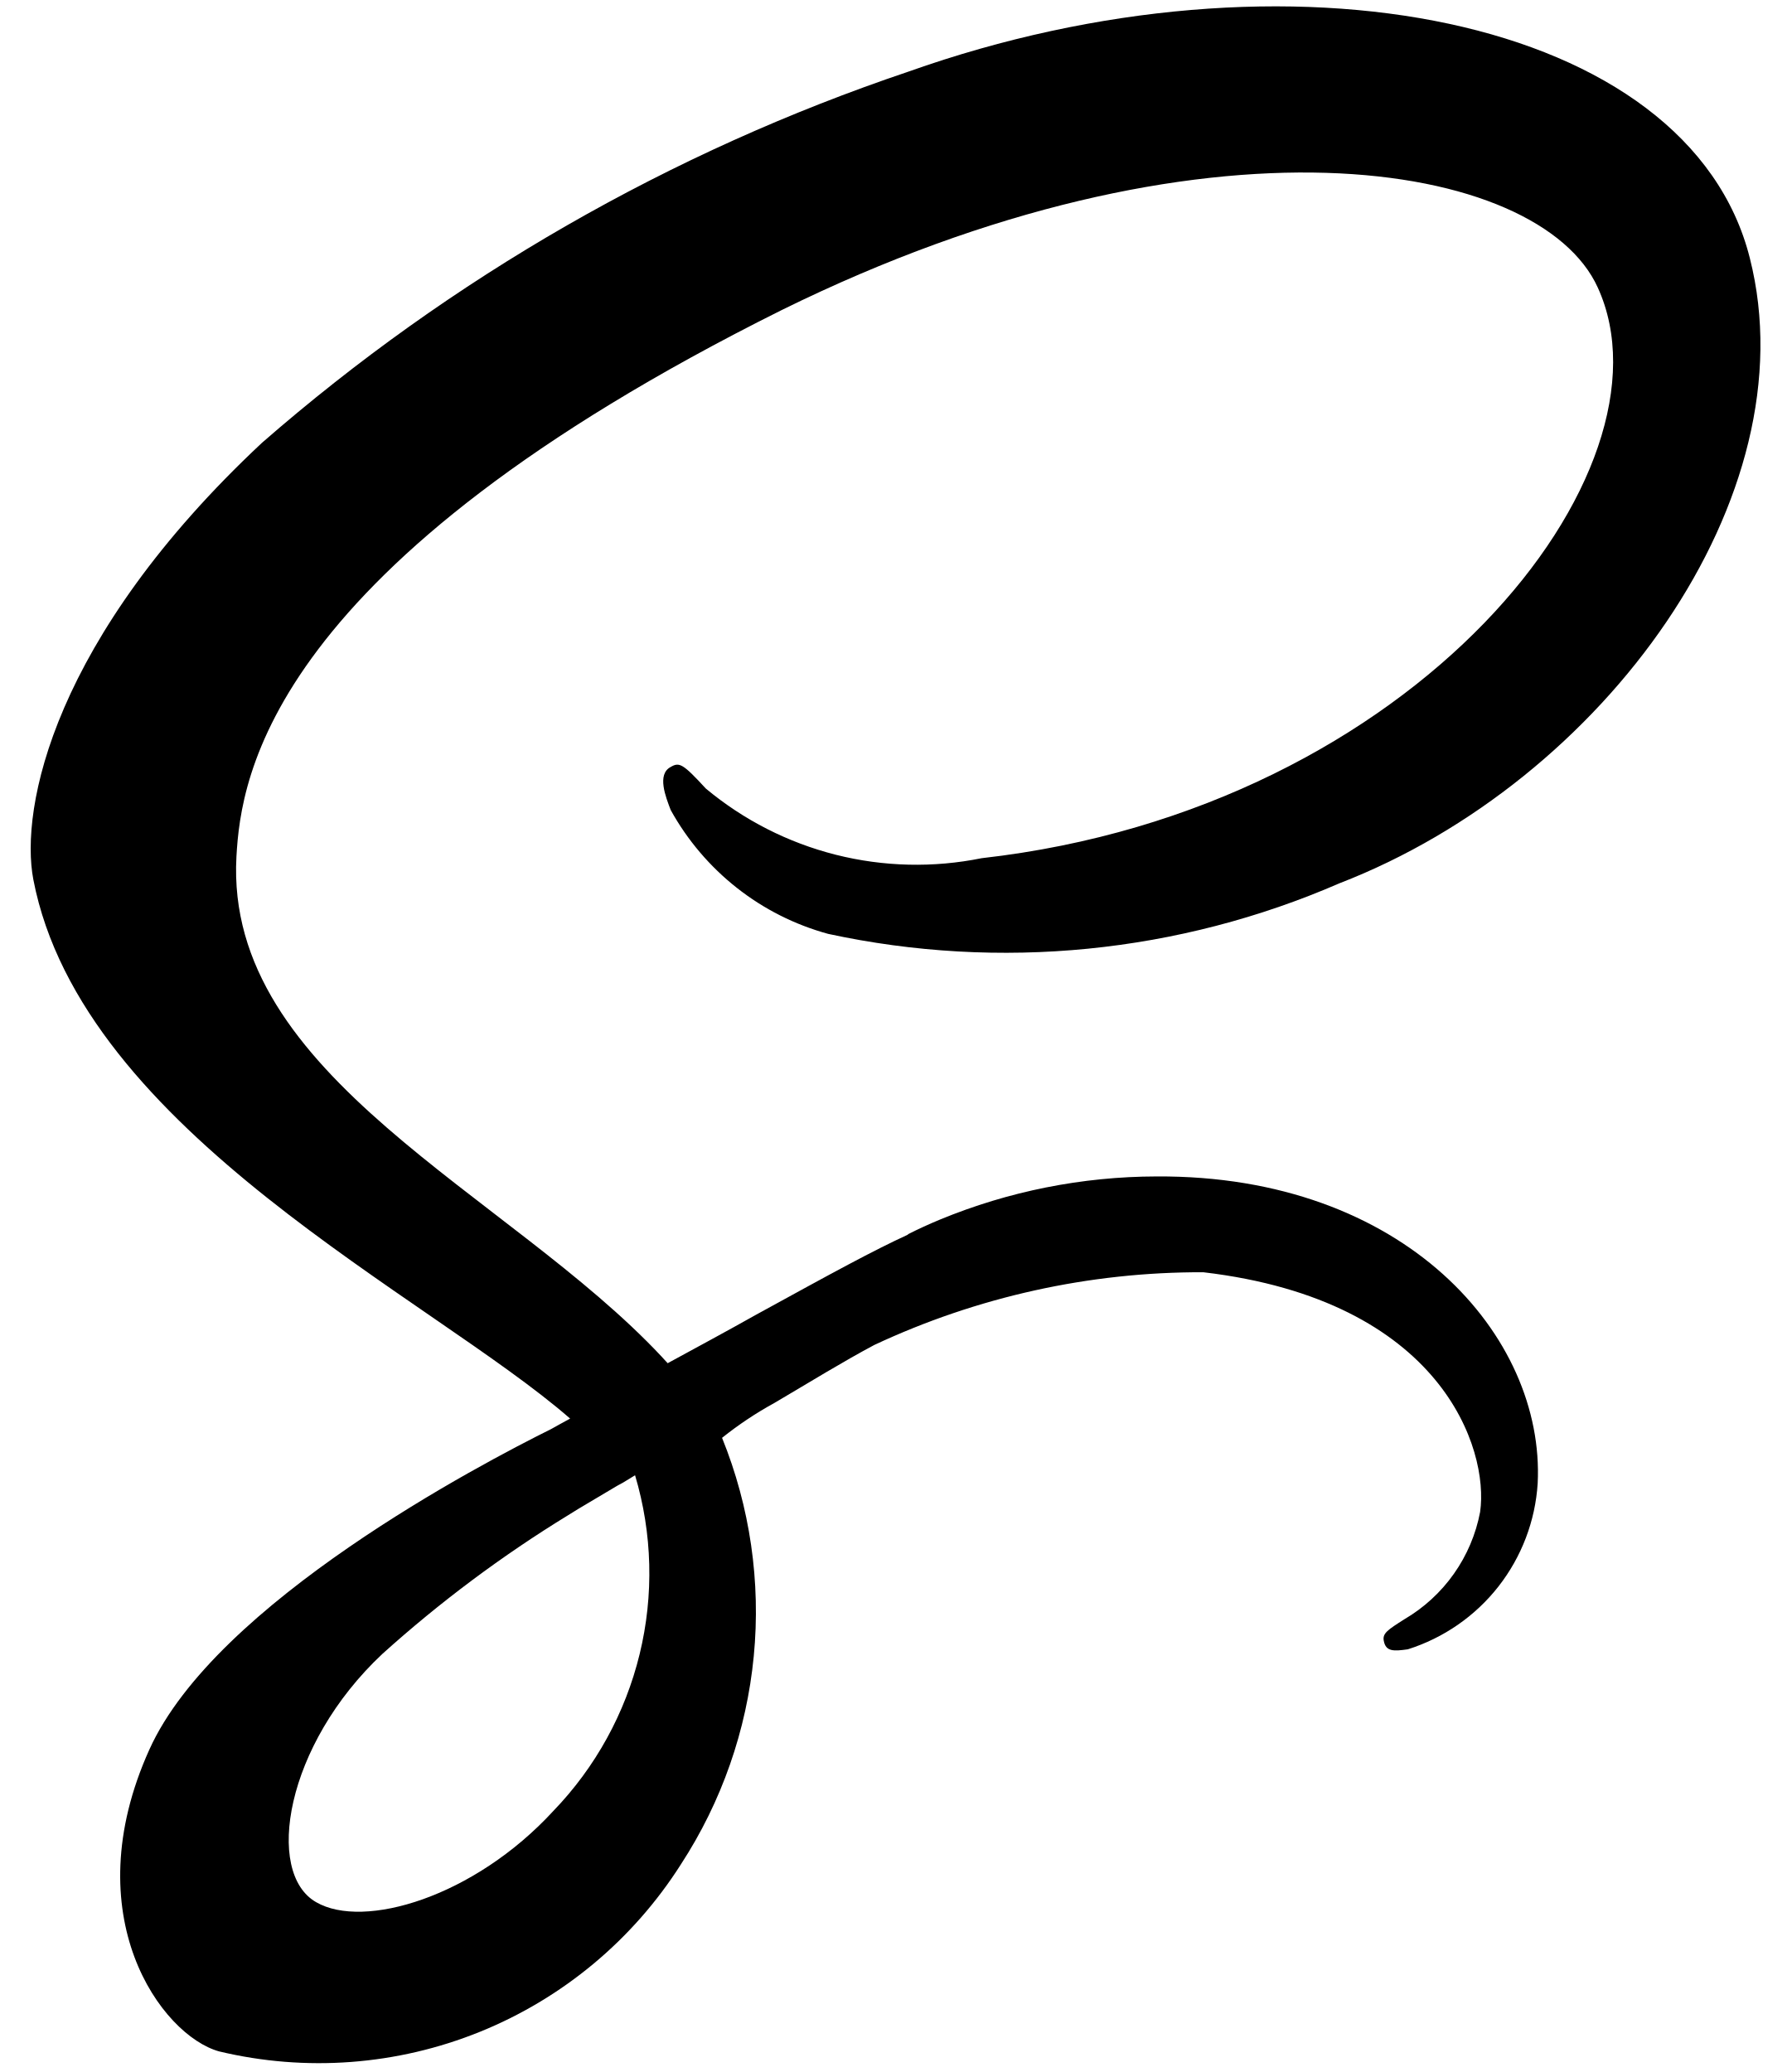
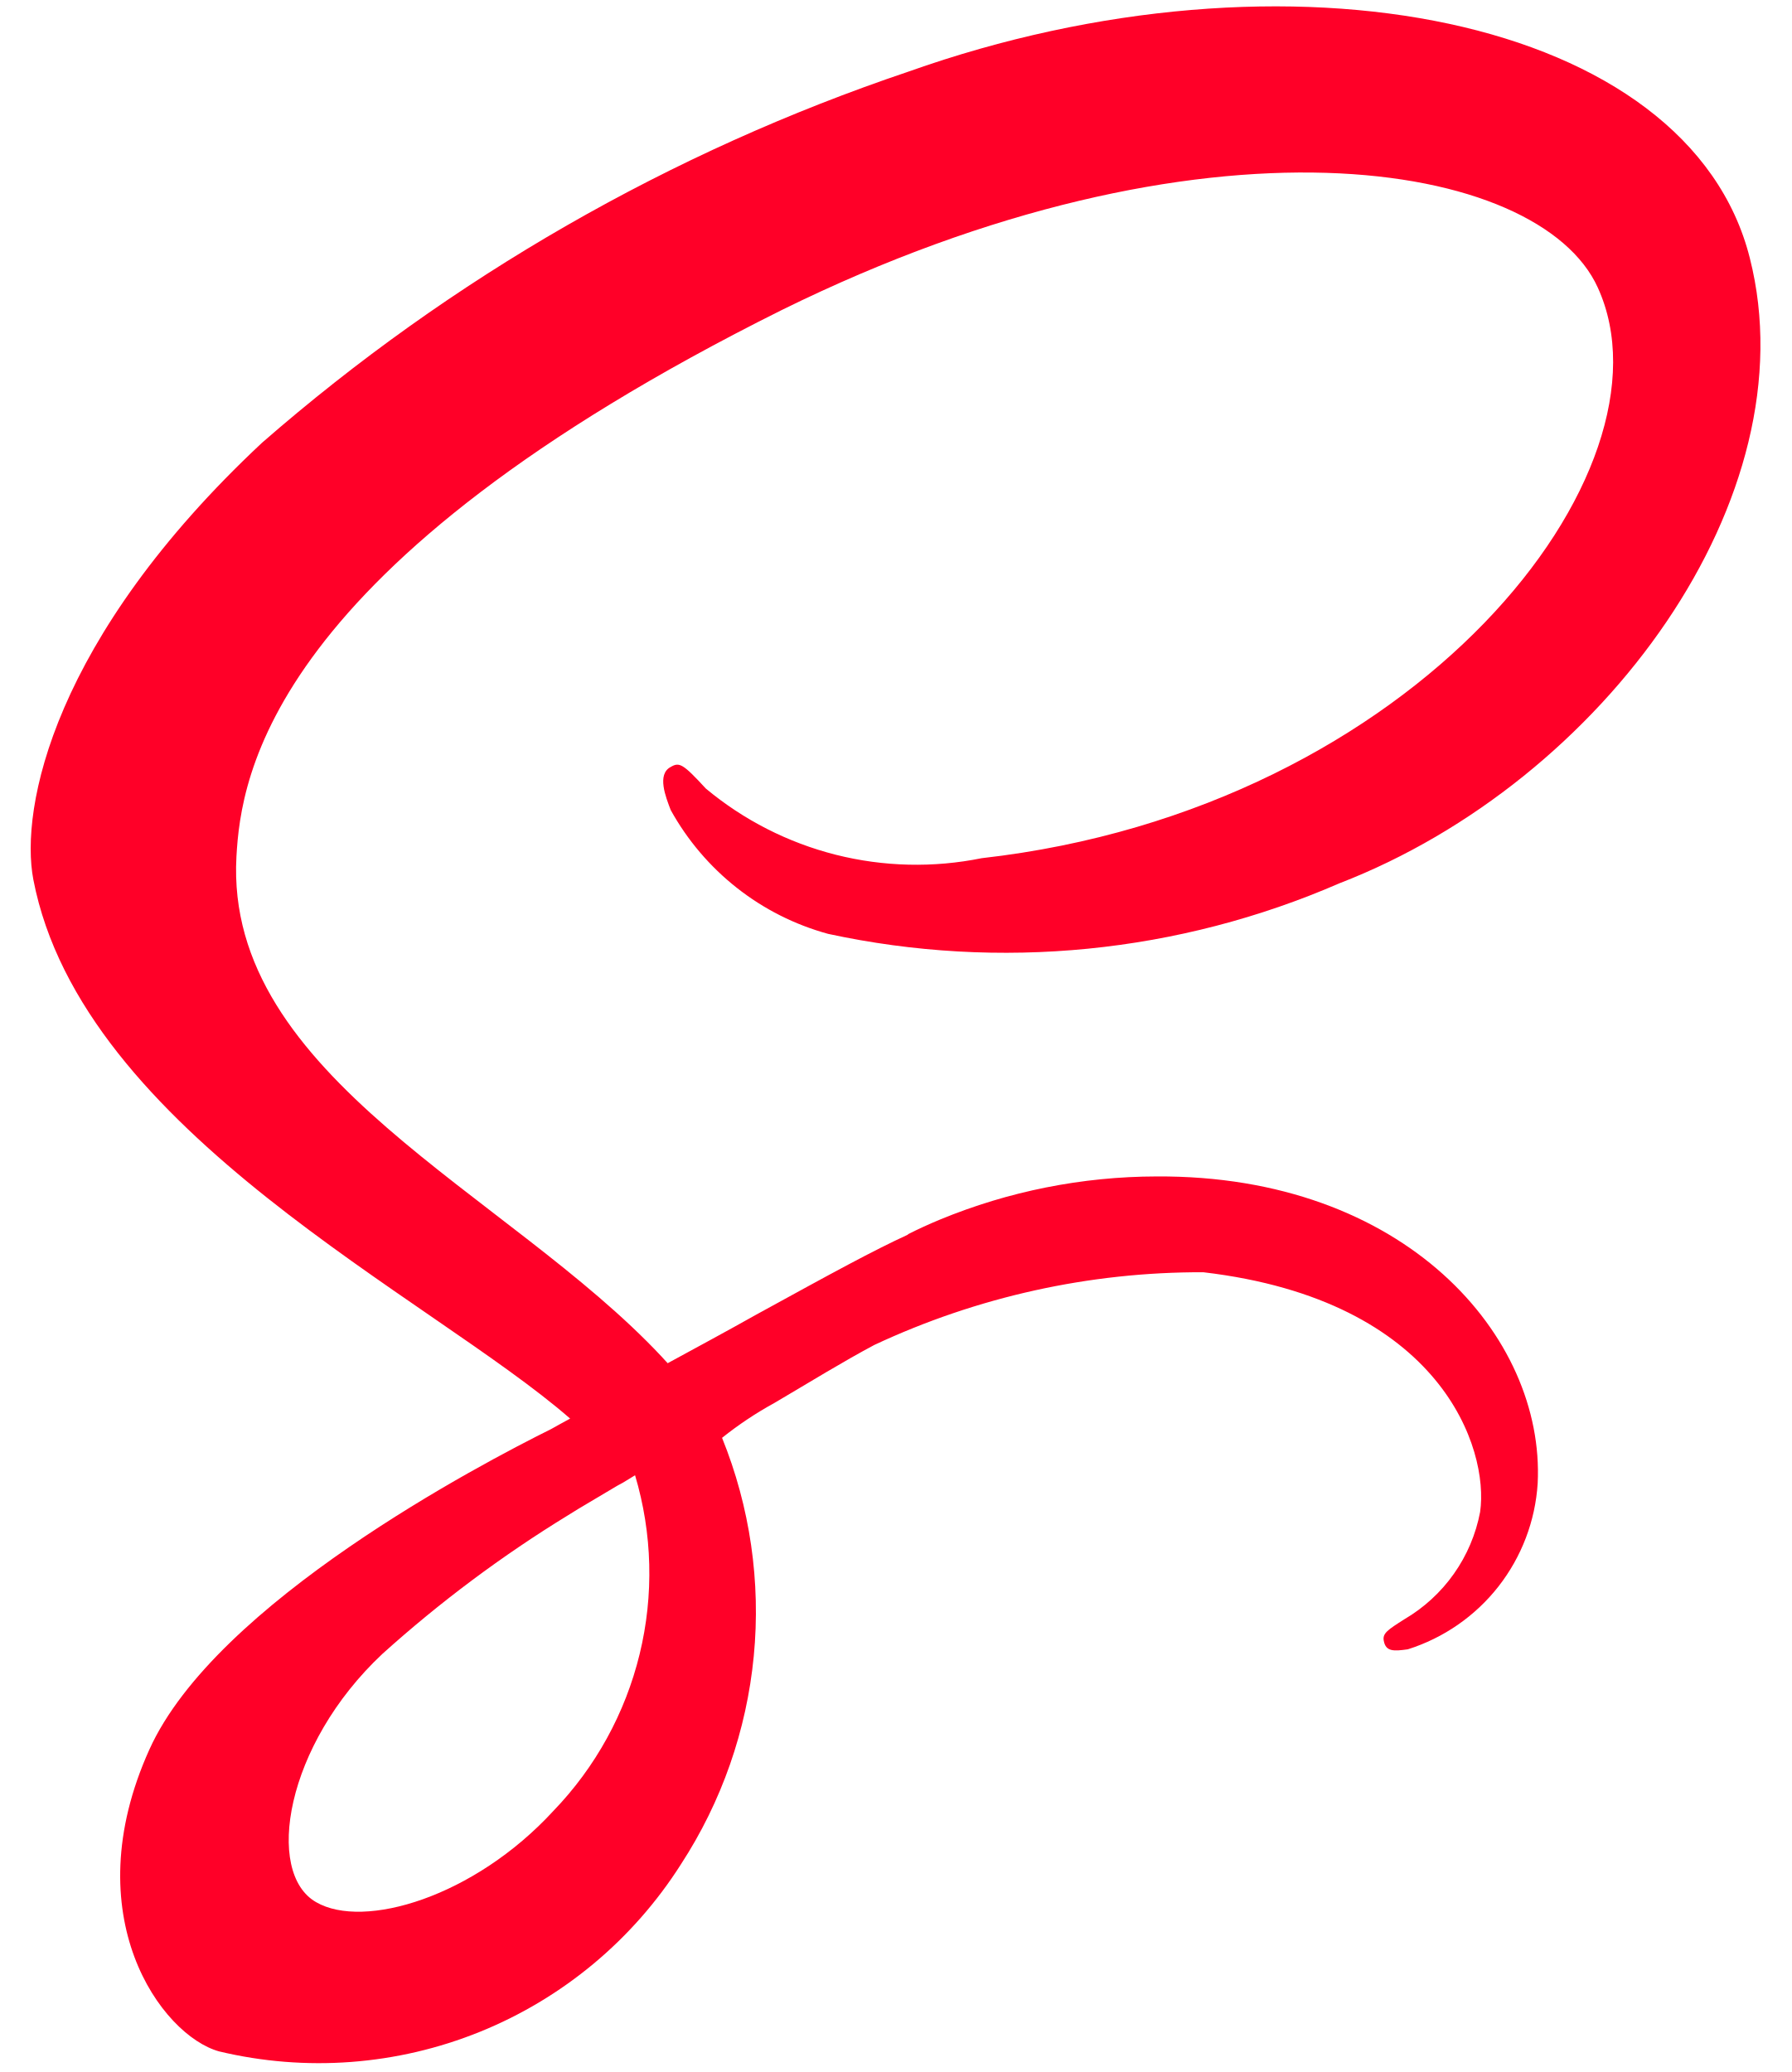
<svg xmlns="http://www.w3.org/2000/svg" width="51" height="59" viewBox="0 0 51 59" fill="none">
-   <path d="M25.858 35.153C24.851 35.616 23.747 36.219 21.538 37.431C20.701 37.902 19.826 38.373 19.011 38.817C18.955 38.761 18.896 38.69 18.84 38.631C14.47 33.962 6.388 30.664 6.732 24.393C6.859 22.109 7.644 16.113 22.253 8.831C34.275 2.905 43.841 4.547 45.493 8.188C47.867 13.378 40.365 23.037 27.95 24.437C26.575 24.716 25.156 24.682 23.797 24.339C22.437 23.995 21.173 23.351 20.096 22.453C19.439 21.738 19.34 21.697 19.097 21.839C18.697 22.048 18.955 22.695 19.097 23.066C19.571 23.923 20.212 24.677 20.982 25.283C21.751 25.889 22.635 26.334 23.58 26.592C28.466 27.648 33.56 27.143 38.144 25.149C45.669 22.237 51.544 14.14 49.823 7.352C48.096 0.47 36.672 -1.799 25.864 2.04C19.096 4.321 12.842 7.912 7.46 12.608C1.506 18.177 0.563 23.018 0.949 25.044C2.335 32.241 12.255 36.925 16.233 40.394C16.024 40.509 15.848 40.603 15.691 40.693C13.706 41.679 6.139 45.635 4.253 49.818C2.111 54.558 4.596 57.956 6.237 58.413C8.711 59.005 11.308 58.81 13.666 57.855C16.023 56.901 18.024 55.233 19.388 53.086C20.547 51.306 21.258 49.272 21.462 47.158C21.666 45.043 21.356 42.911 20.559 40.942C21.029 40.567 21.53 40.233 22.058 39.944C23.071 39.345 24.036 38.754 24.893 38.298C27.825 36.925 31.024 36.217 34.262 36.227C41.059 37.027 42.401 41.267 42.143 43.053C42.023 43.687 41.768 44.287 41.396 44.814C41.024 45.341 40.543 45.782 39.987 46.108C39.516 46.407 39.358 46.508 39.4 46.721C39.457 47.035 39.685 47.02 40.085 46.964C41.106 46.641 42.006 46.017 42.666 45.174C43.325 44.33 43.715 43.307 43.782 42.238C43.992 38.051 39.999 33.457 32.931 33.499C30.814 33.503 28.719 33.92 26.762 34.728C26.448 34.858 26.143 34.998 25.848 35.147L25.858 35.153ZM15.756 51.566C13.498 54.022 10.358 54.95 9.001 54.164C7.536 53.327 8.116 49.694 10.886 47.096C12.526 45.618 14.299 44.294 16.183 43.141C16.511 42.931 16.997 42.655 17.581 42.303L17.738 42.218L18.082 42.008C18.576 43.664 18.621 45.422 18.212 47.102C17.803 48.781 16.956 50.322 15.756 51.566Z" fill="black" />
+   <path d="M25.858 35.153C24.851 35.616 23.747 36.219 21.538 37.431C20.701 37.902 19.826 38.373 19.011 38.817C18.955 38.761 18.896 38.69 18.84 38.631C14.47 33.962 6.388 30.664 6.732 24.393C6.859 22.109 7.644 16.113 22.253 8.831C34.275 2.905 43.841 4.547 45.493 8.188C47.867 13.378 40.365 23.037 27.95 24.437C26.575 24.716 25.156 24.682 23.797 24.339C22.437 23.995 21.173 23.351 20.096 22.453C19.439 21.738 19.34 21.697 19.097 21.839C18.697 22.048 18.955 22.695 19.097 23.066C19.571 23.923 20.212 24.677 20.982 25.283C21.751 25.889 22.635 26.334 23.58 26.592C28.466 27.648 33.56 27.143 38.144 25.149C45.669 22.237 51.544 14.14 49.823 7.352C48.096 0.47 36.672 -1.799 25.864 2.04C19.096 4.321 12.842 7.912 7.46 12.608C1.506 18.177 0.563 23.018 0.949 25.044C2.335 32.241 12.255 36.925 16.233 40.394C16.024 40.509 15.848 40.603 15.691 40.693C13.706 41.679 6.139 45.635 4.253 49.818C2.111 54.558 4.596 57.956 6.237 58.413C8.711 59.005 11.308 58.81 13.666 57.855C16.023 56.901 18.024 55.233 19.388 53.086C20.547 51.306 21.258 49.272 21.462 47.158C21.666 45.043 21.356 42.911 20.559 40.942C21.029 40.567 21.53 40.233 22.058 39.944C23.071 39.345 24.036 38.754 24.893 38.298C27.825 36.925 31.024 36.217 34.262 36.227C41.059 37.027 42.401 41.267 42.143 43.053C42.023 43.687 41.768 44.287 41.396 44.814C41.024 45.341 40.543 45.782 39.987 46.108C39.516 46.407 39.358 46.508 39.4 46.721C39.457 47.035 39.685 47.02 40.085 46.964C41.106 46.641 42.006 46.017 42.666 45.174C43.325 44.33 43.715 43.307 43.782 42.238C43.992 38.051 39.999 33.457 32.931 33.499C30.814 33.503 28.719 33.92 26.762 34.728C26.448 34.858 26.143 34.998 25.848 35.147L25.858 35.153ZM15.756 51.566C13.498 54.022 10.358 54.95 9.001 54.164C7.536 53.327 8.116 49.694 10.886 47.096C12.526 45.618 14.299 44.294 16.183 43.141C16.511 42.931 16.997 42.655 17.581 42.303L17.738 42.218L18.082 42.008C18.576 43.664 18.621 45.422 18.212 47.102C17.803 48.781 16.956 50.322 15.756 51.566Z" fill="#ff0028" />
</svg>
